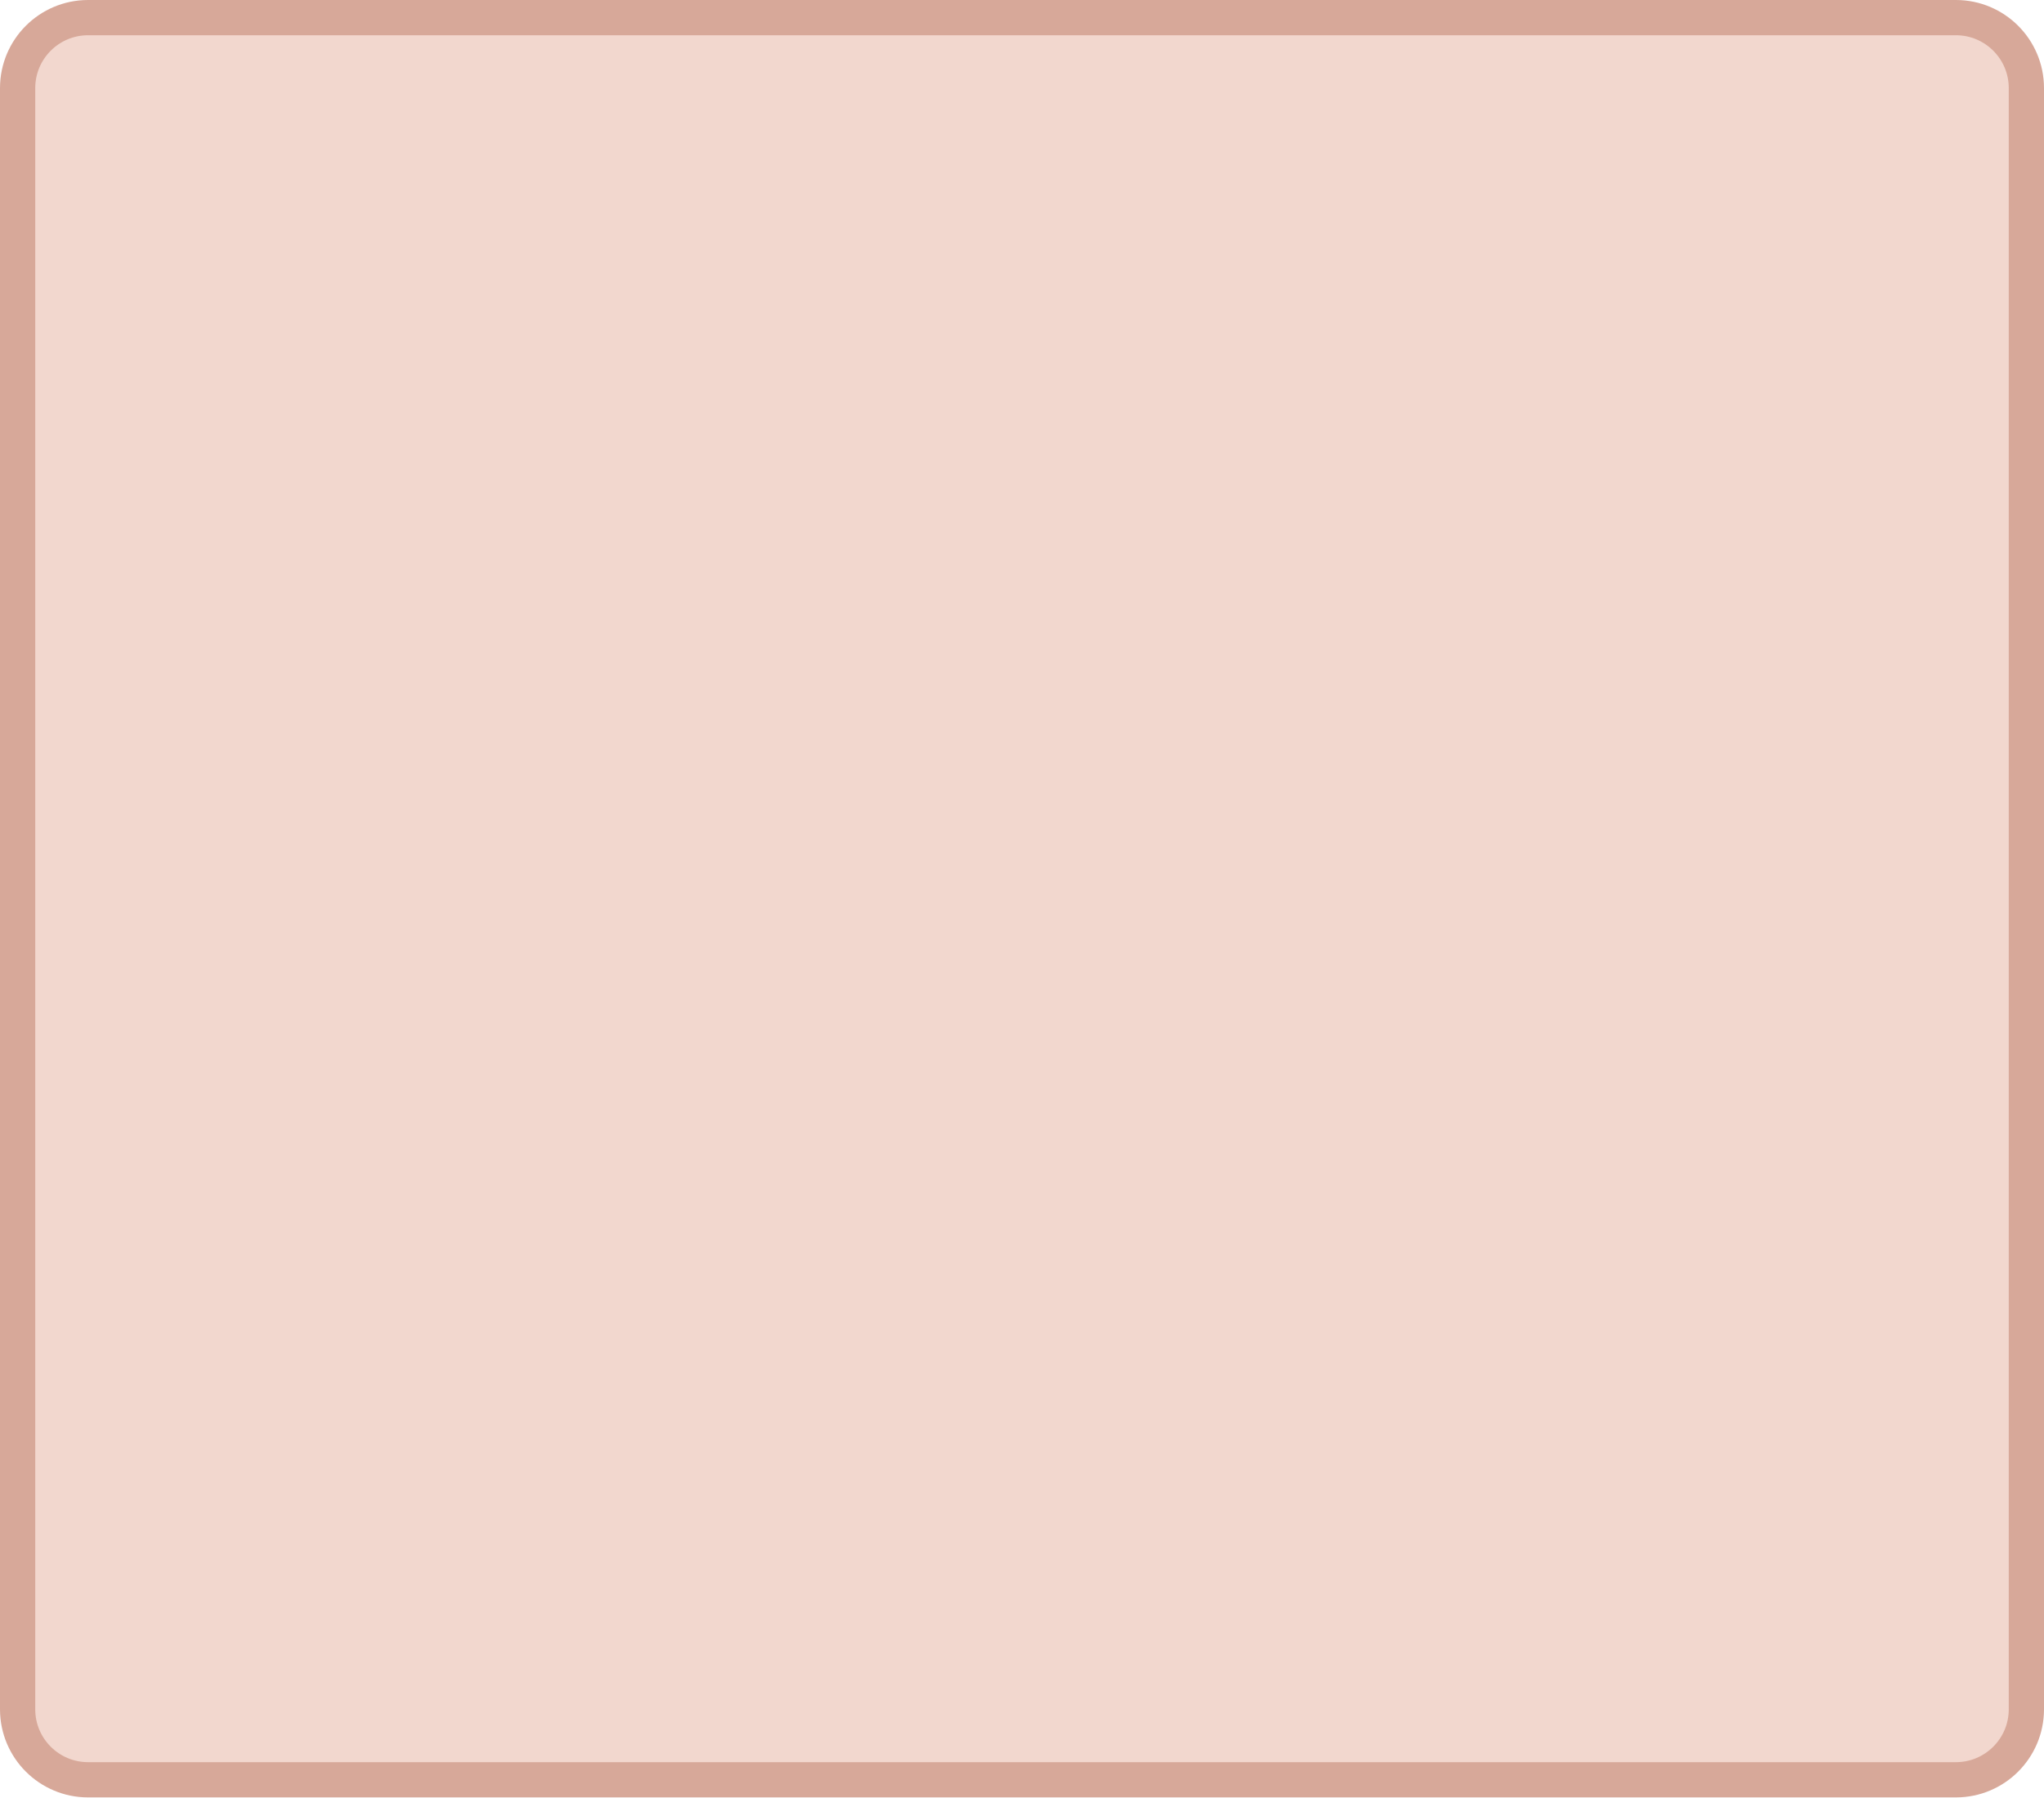
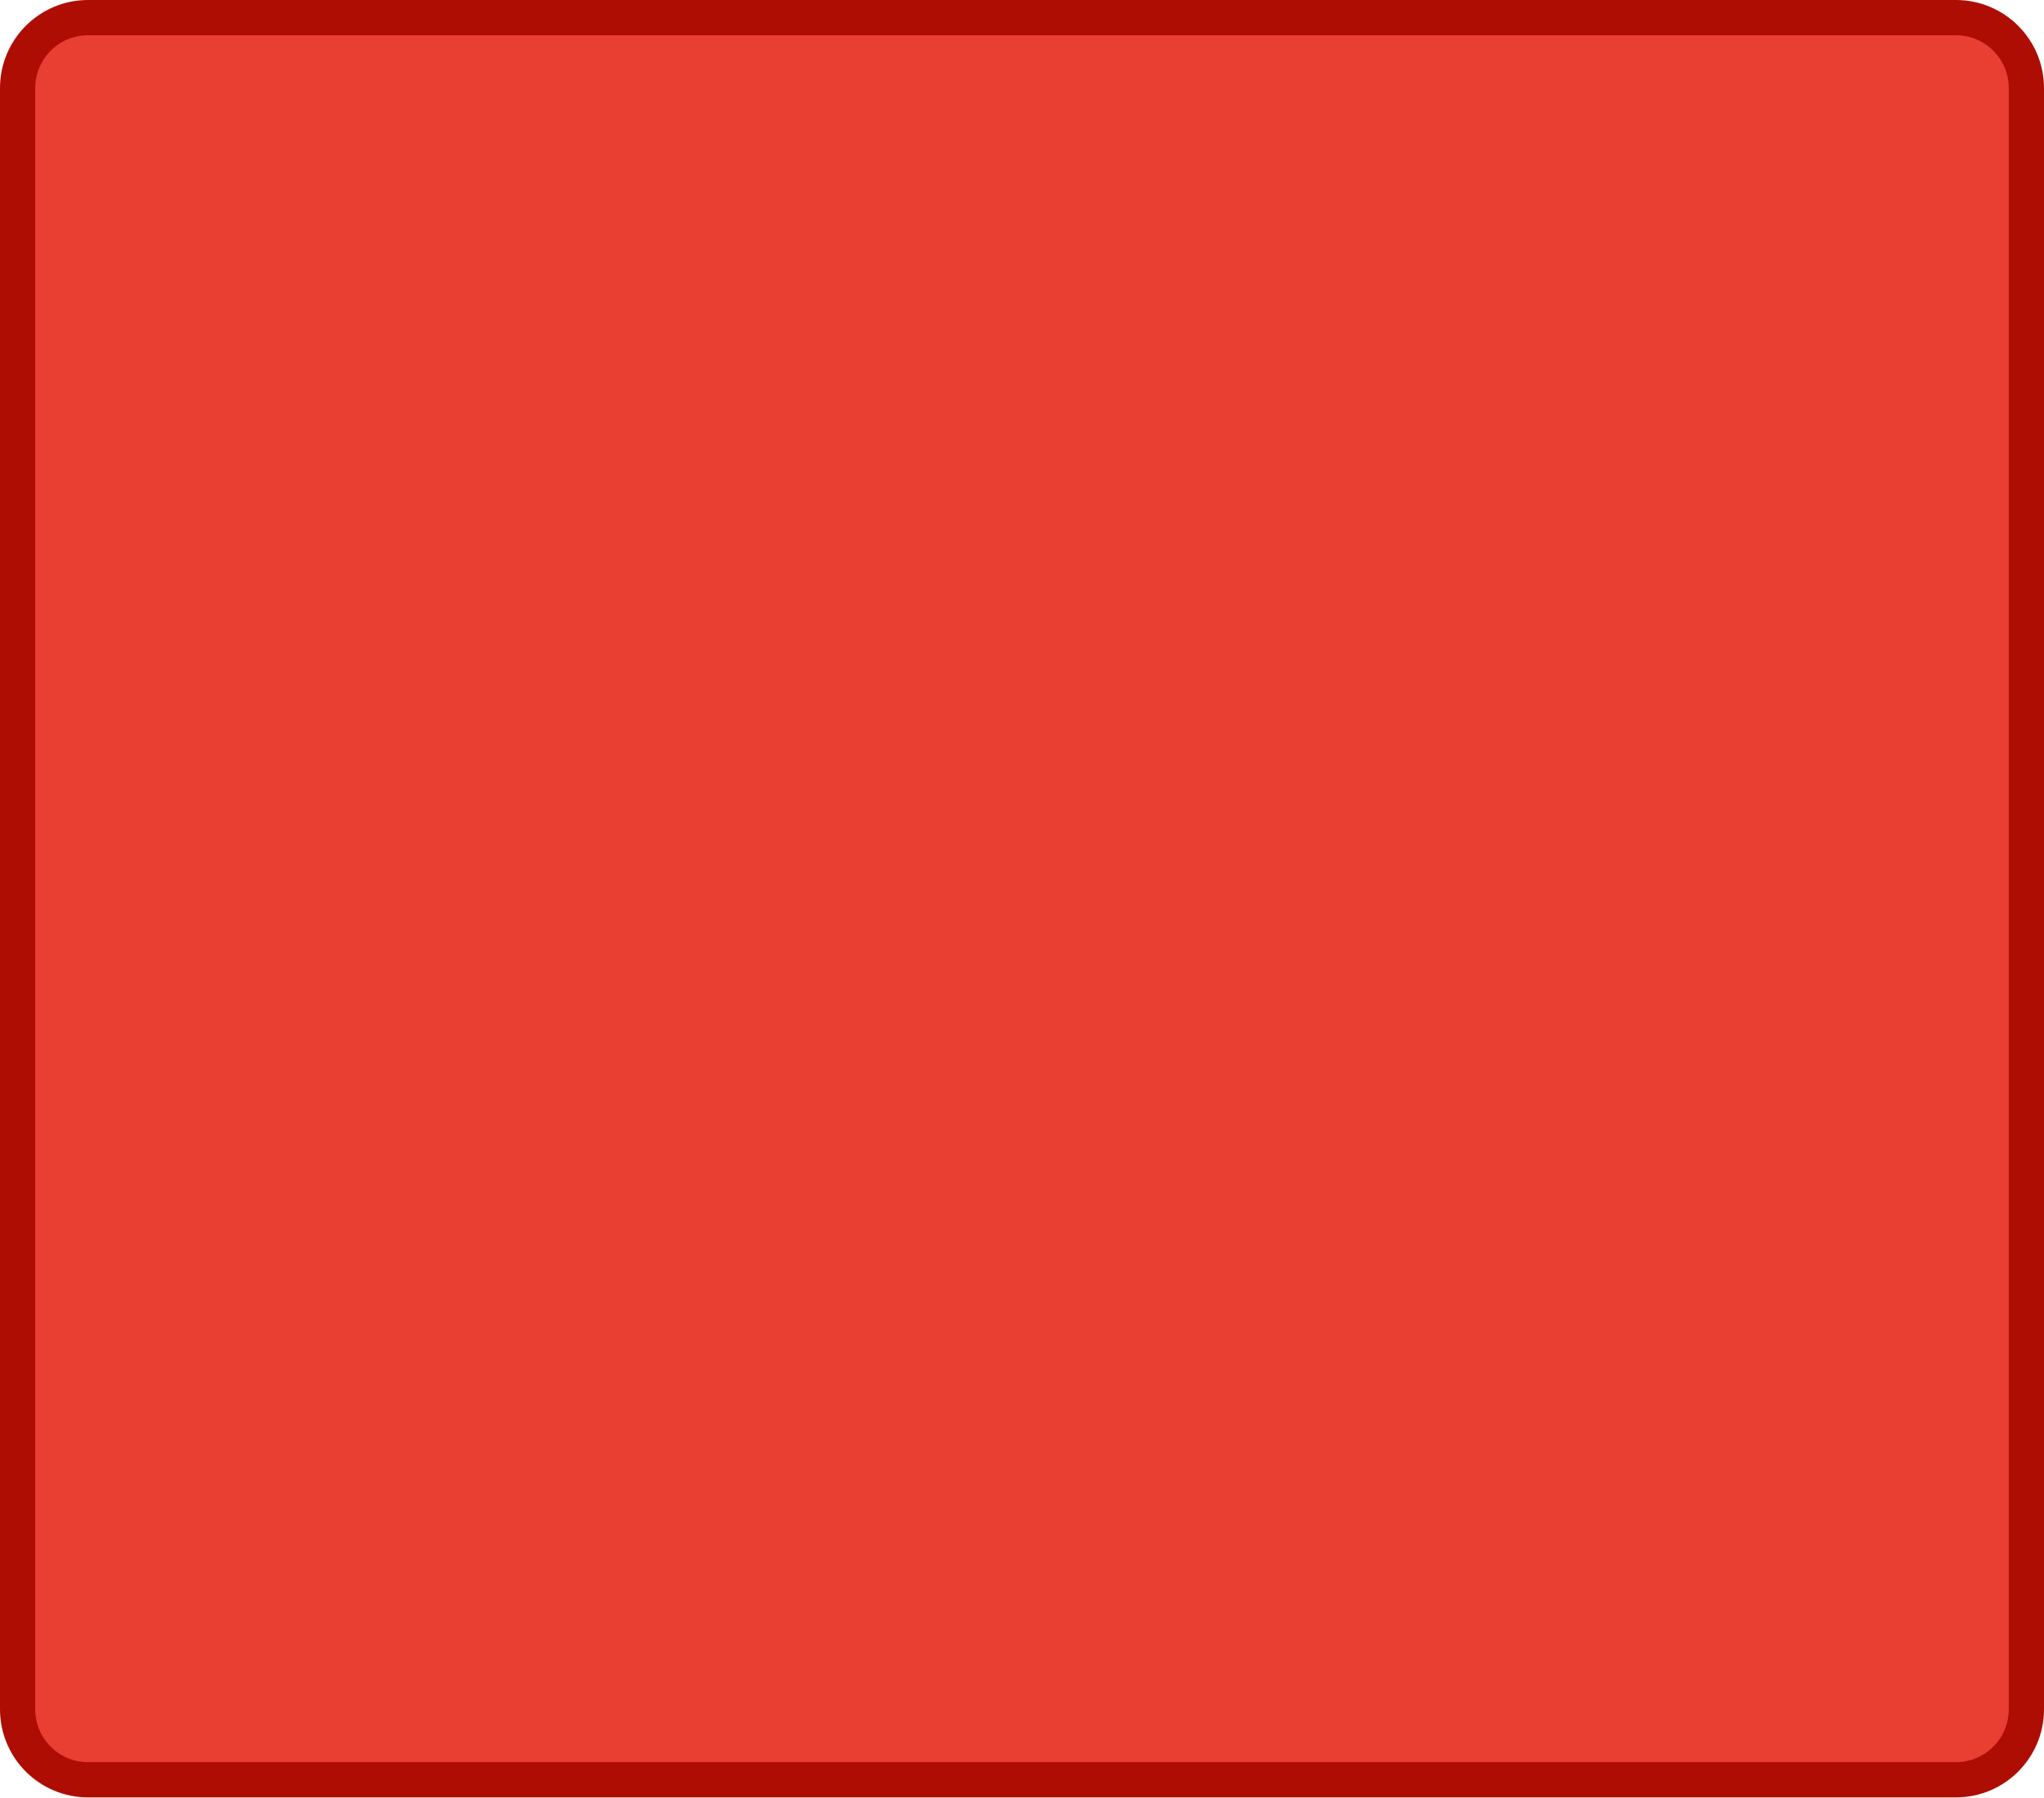
<svg xmlns="http://www.w3.org/2000/svg" width="100%" height="100%" viewBox="0 0 58.0 51.0">
-   <rect x="0.5" y="0.5" width="57.0" height="50.0" rx="2" ry="2" id="shield" style="fill:#f2d7ce;stroke:#d7a899;stroke-width:1;" />
+   <rect x="0.5" y="0.5" width="57.0" height="50.0" rx="2" ry="2" id="shield" style="fill:#e93f33;stroke:#ad0d02;stroke-width:1;" />
</svg>
